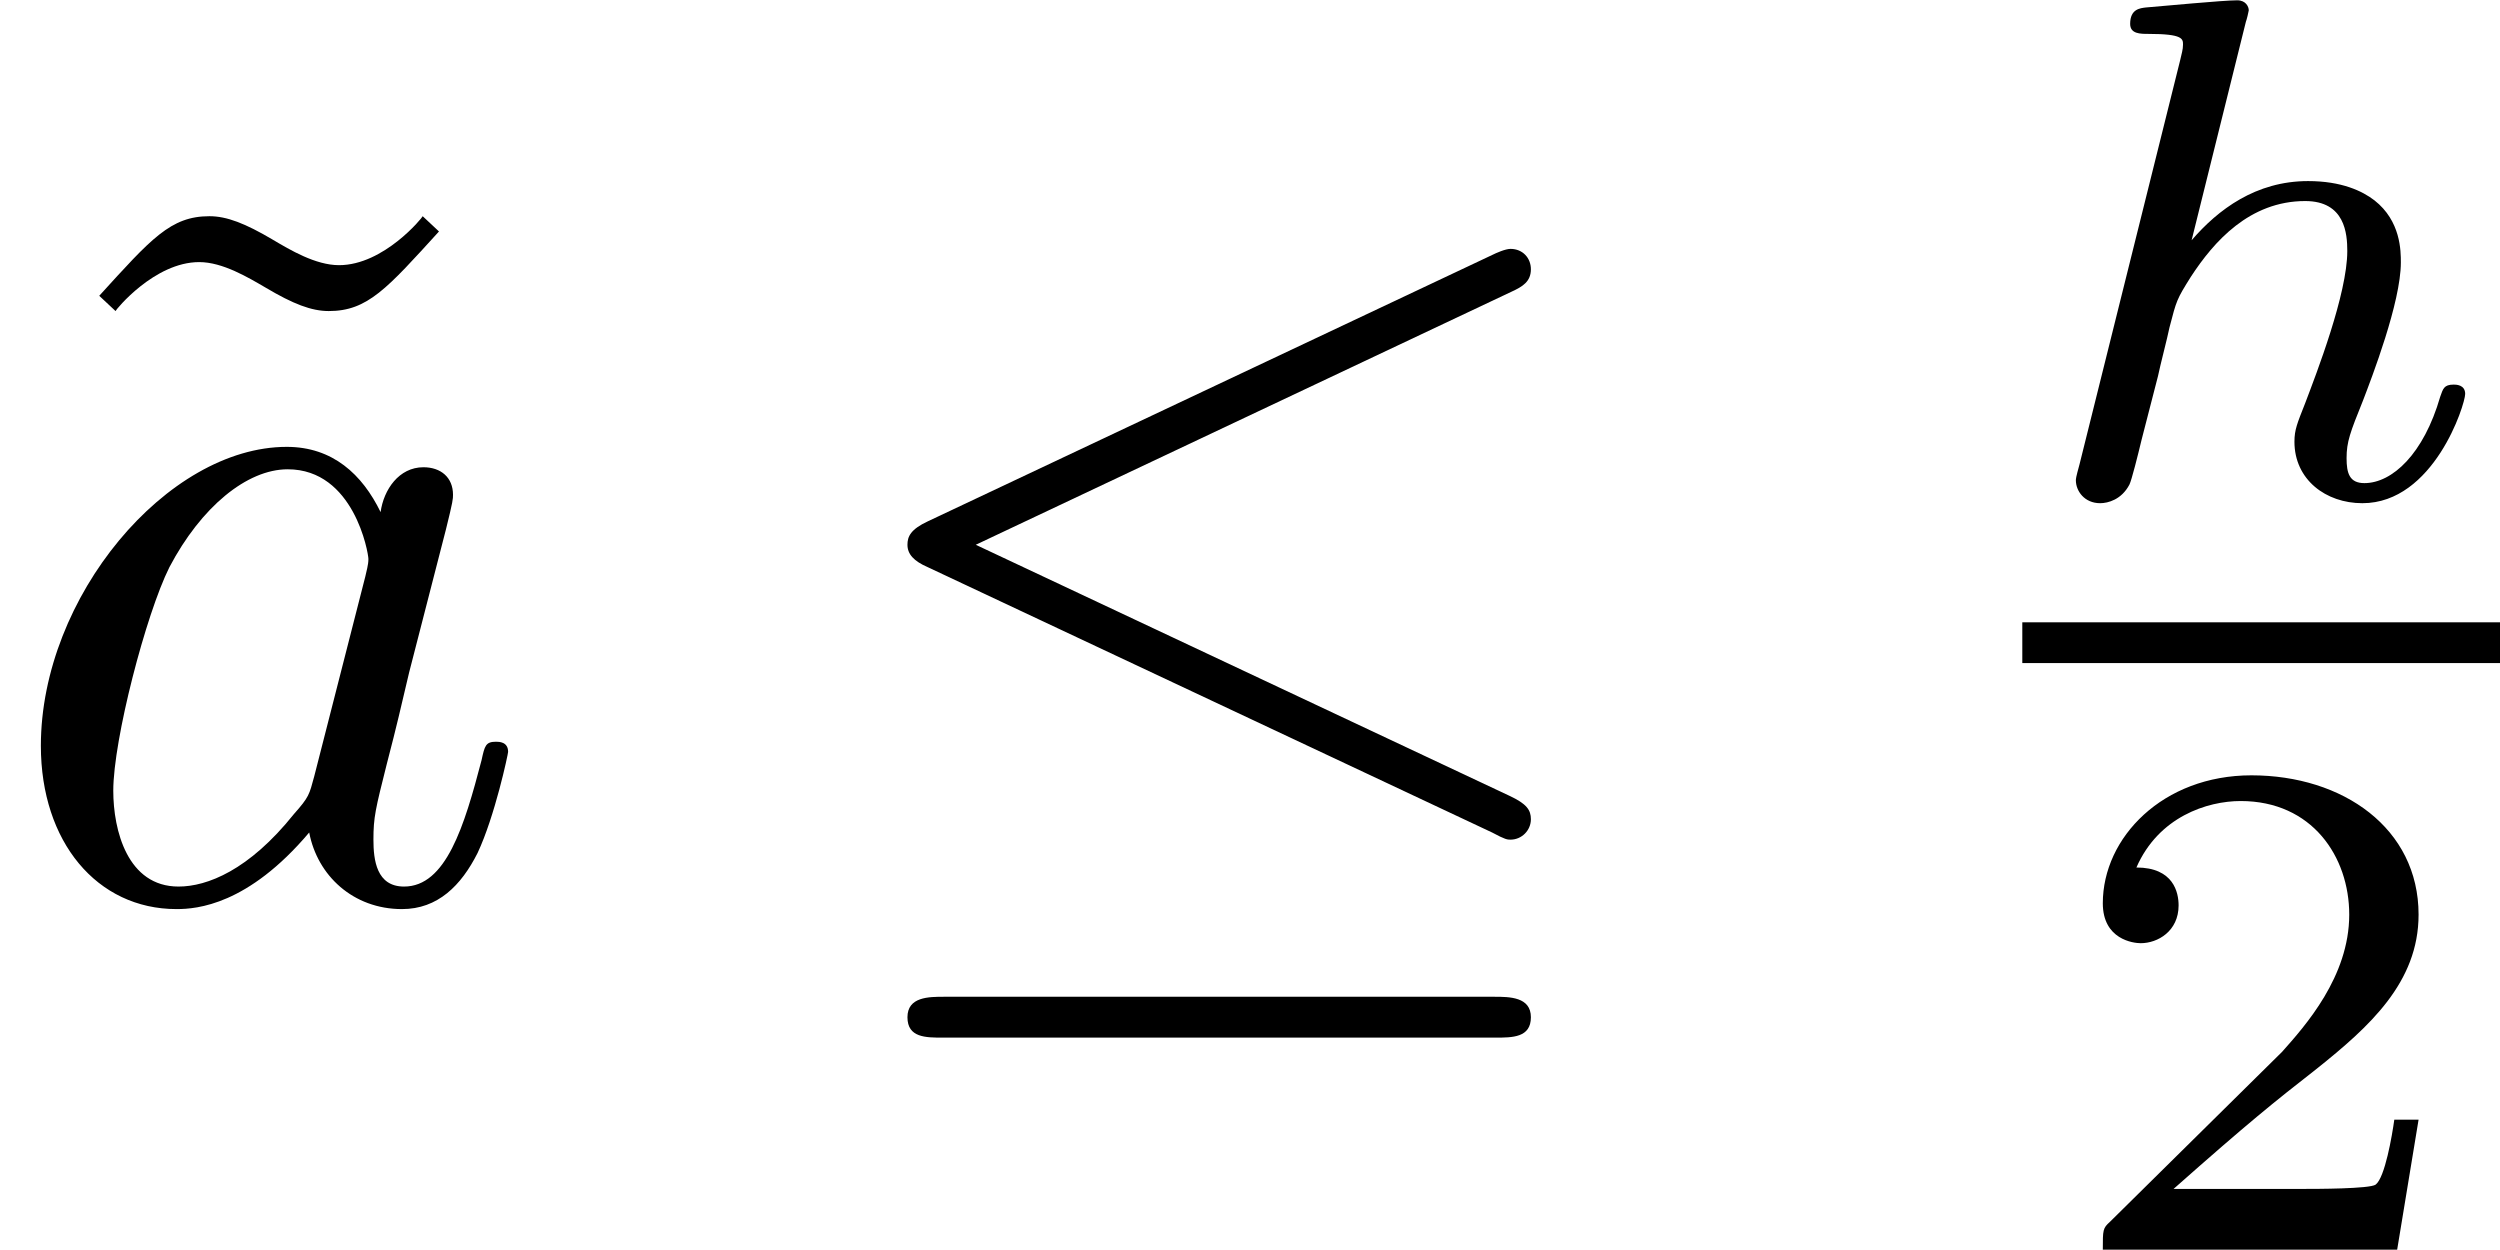
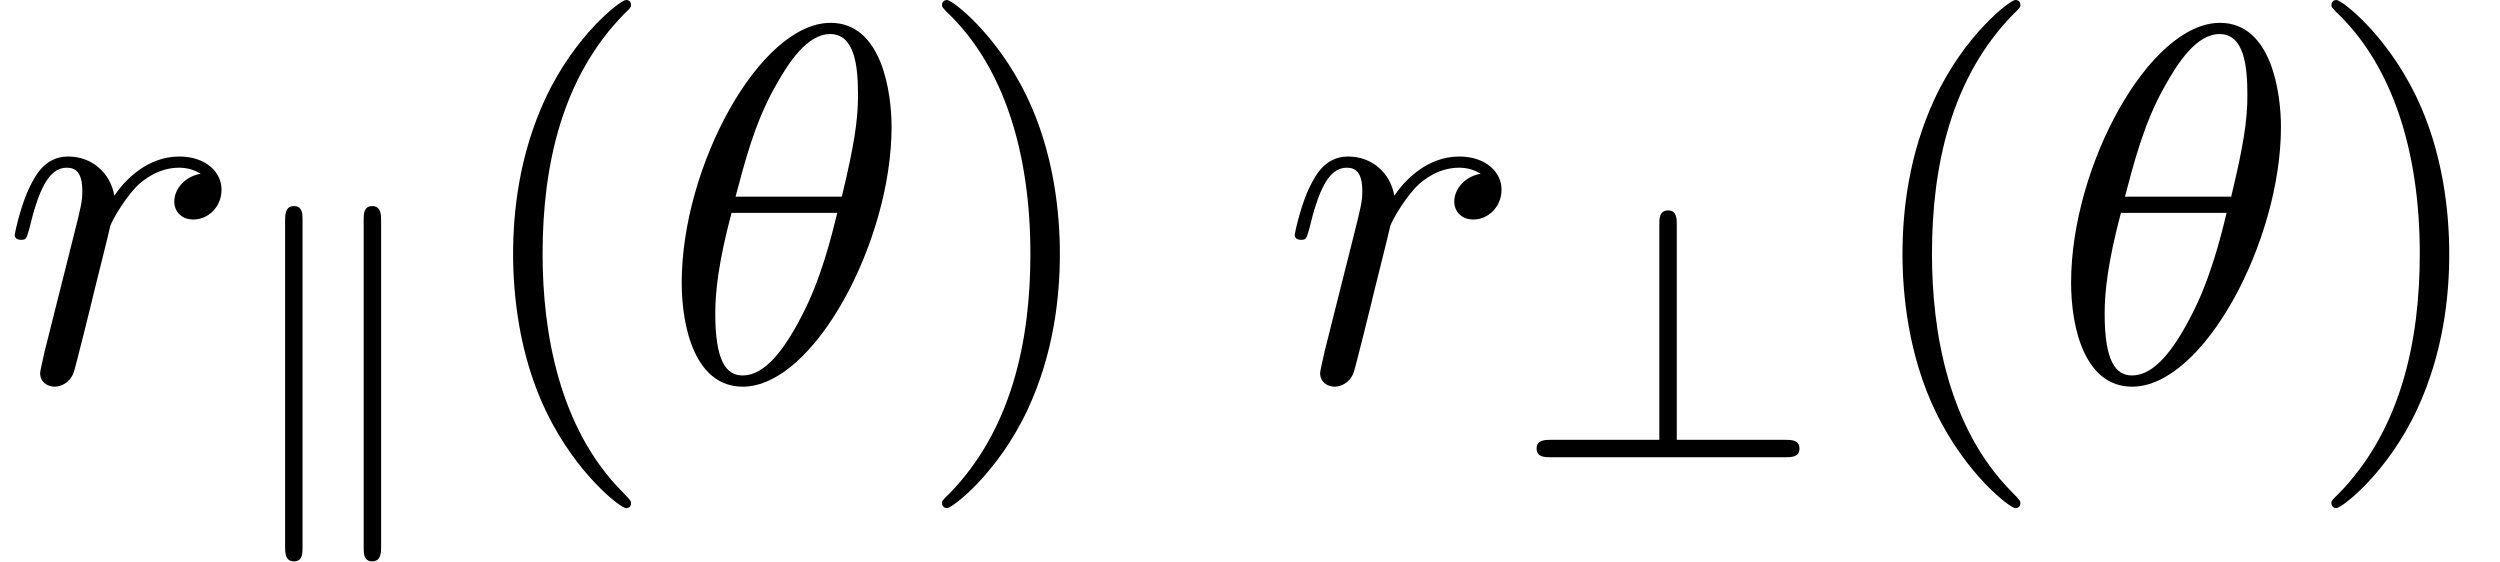
- <svg xmlns="http://www.w3.org/2000/svg" xmlns:xlink="http://www.w3.org/1999/xlink" version="1.1" width="24.409pt" height="12.201pt" viewBox="-72 -72 24.409 12.201">
+ <svg xmlns="http://www.w3.org/2000/svg" xmlns:xlink="http://www.w3.org/1999/xlink" version="1.1" width="49.02pt" height="11.014pt" viewBox="-72 -72 49.02 11.014">
  <defs>
-     <path id="g0-20" d="M6.725-5.918C6.834-5.968 6.914-6.017 6.914-6.137C6.914-6.247 6.834-6.336 6.715-6.336C6.665-6.336 6.575-6.296 6.535-6.276L1.026-3.676C.857-3.597 .827-3.527 .827-3.447C.827-3.357 .887-3.288 1.026-3.228L6.535-.638C6.665-.568 6.685-.568 6.715-.568C6.824-.568 6.914-.658 6.914-.767C6.914-.857 6.874-.917 6.705-.996L1.494-3.447L6.725-5.918ZM6.565 1.365C6.735 1.365 6.914 1.365 6.914 1.166S6.705 .966 6.555 .966H1.186C1.036 .966 .827 .966 .827 1.166S1.006 1.365 1.176 1.365H6.565Z" />
-     <path id="g1-97" d="M3.716-3.766C3.537-4.134 3.248-4.403 2.8-4.403C1.634-4.403 .399-2.939 .399-1.484C.399-.548 .946 .11 1.724 .11C1.923 .11 2.421 .07 3.019-.638C3.098-.219 3.447 .11 3.925 .11C4.274 .11 4.503-.12 4.663-.438C4.832-.797 4.961-1.405 4.961-1.425C4.961-1.524 4.872-1.524 4.842-1.524C4.742-1.524 4.732-1.484 4.702-1.345C4.533-.697 4.354-.11 3.945-.11C3.676-.11 3.646-.369 3.646-.568C3.646-.787 3.666-.867 3.776-1.305C3.885-1.724 3.905-1.823 3.995-2.202L4.354-3.597C4.423-3.875 4.423-3.895 4.423-3.935C4.423-4.105 4.304-4.204 4.134-4.204C3.895-4.204 3.746-3.985 3.716-3.766ZM3.068-1.186C3.019-1.006 3.019-.986 2.869-.817C2.431-.269 2.022-.11 1.743-.11C1.245-.11 1.106-.658 1.106-1.046C1.106-1.544 1.425-2.77 1.654-3.228C1.963-3.816 2.411-4.184 2.809-4.184C3.457-4.184 3.597-3.367 3.597-3.308S3.577-3.188 3.567-3.138L3.068-1.186Z" />
-     <path id="g2-104" d="M2.183-4.631C2.19-4.645 2.211-4.735 2.211-4.742C2.211-4.777 2.183-4.84 2.099-4.84C1.96-4.84 1.381-4.784 1.206-4.77C1.151-4.763 1.053-4.756 1.053-4.61C1.053-4.512 1.151-4.512 1.234-4.512C1.569-4.512 1.569-4.463 1.569-4.407C1.569-4.359 1.555-4.317 1.541-4.254L.558-.307C.523-.181 .523-.167 .523-.153C.523-.049 .607 .07 .76 .07C.837 .07 .969 .035 1.046-.112C1.067-.153 1.13-.404 1.165-.551L1.325-1.172C1.346-1.276 1.416-1.541 1.437-1.646C1.506-1.911 1.506-1.918 1.646-2.141C1.869-2.483 2.218-2.88 2.762-2.88C3.152-2.88 3.173-2.559 3.173-2.392C3.173-1.974 2.873-1.2 2.762-.907C2.685-.711 2.657-.649 2.657-.53C2.657-.16 2.964 .07 3.32 .07C4.017 .07 4.324-.893 4.324-.997C4.324-1.088 4.233-1.088 4.212-1.088C4.115-1.088 4.108-1.046 4.08-.969C3.919-.411 3.612-.126 3.34-.126C3.194-.126 3.166-.223 3.166-.37C3.166-.53 3.201-.621 3.327-.934C3.41-1.151 3.696-1.89 3.696-2.28C3.696-2.392 3.696-2.685 3.438-2.887C3.32-2.978 3.117-3.075 2.79-3.075C2.28-3.075 1.911-2.797 1.653-2.497L2.183-4.631Z" />
-     <path id="g3-126" d="M4.144-6.506L3.985-6.655C3.985-6.645 3.606-6.177 3.168-6.177C2.939-6.177 2.69-6.326 2.521-6.426C2.252-6.585 2.072-6.655 1.903-6.655C1.524-6.655 1.335-6.436 .827-5.878L.986-5.729C.986-5.738 1.365-6.207 1.803-6.207C2.032-6.207 2.281-6.057 2.451-5.958C2.72-5.798 2.899-5.729 3.068-5.729C3.447-5.729 3.636-5.948 4.144-6.506Z" />
-     <path id="g4-50" d="M3.522-1.269H3.285C3.264-1.116 3.194-.704 3.103-.635C3.048-.593 2.511-.593 2.413-.593H1.13C1.862-1.241 2.106-1.437 2.525-1.764C3.041-2.176 3.522-2.608 3.522-3.271C3.522-4.115 2.783-4.631 1.89-4.631C1.025-4.631 .439-4.024 .439-3.382C.439-3.027 .739-2.992 .809-2.992C.976-2.992 1.179-3.11 1.179-3.361C1.179-3.487 1.13-3.731 .767-3.731C.983-4.226 1.458-4.38 1.785-4.38C2.483-4.38 2.845-3.836 2.845-3.271C2.845-2.664 2.413-2.183 2.19-1.932L.509-.272C.439-.209 .439-.195 .439 0H3.313L3.522-1.269Z" />
+     <path id="g0-63" d="M3.285-4.568C3.285-4.672 3.285-4.84 3.117-4.84C2.943-4.84 2.943-4.679 2.943-4.568V-.342H.816C.711-.342 .537-.342 .537-.174C.537 0 .697 0 .816 0H5.412C5.523 0 5.691 0 5.691-.167C5.691-.342 5.53-.342 5.412-.342H3.285V-4.568Z" />
+     <path id="g0-107" d="M1.437-4.965C1.437-5.07 1.437-5.23 1.269-5.23C1.095-5.23 1.095-5.056 1.095-4.931V1.437C1.095 1.562 1.095 1.736 1.269 1.736C1.437 1.736 1.437 1.576 1.437 1.471V-4.965ZM2.978-4.931C2.978-5.056 2.978-5.23 2.803-5.23C2.636-5.23 2.636-5.07 2.636-4.965V1.471C2.636 1.576 2.636 1.736 2.803 1.736C2.978 1.736 2.978 1.562 2.978 1.437V-4.931Z" />
+     <path id="g1-18" d="M4.533-4.981C4.533-5.639 4.354-7.024 3.337-7.024C1.953-7.024 .418-4.214 .418-1.933C.418-.996 .707 .11 1.614 .11C3.019 .11 4.533-2.75 4.533-4.981ZM1.474-3.616C1.644-4.254 1.843-5.051 2.242-5.758C2.511-6.247 2.879-6.804 3.328-6.804C3.816-6.804 3.875-6.167 3.875-5.599C3.875-5.111 3.796-4.603 3.557-3.616H1.474ZM3.467-3.298C3.357-2.839 3.148-1.993 2.77-1.275C2.421-.598 2.042-.11 1.614-.11C1.285-.11 1.076-.399 1.076-1.325C1.076-1.743 1.136-2.321 1.395-3.298H3.467Z" />
+     <path id="g1-114" d="M.877-.588C.847-.438 .787-.209 .787-.159C.787 .02 .927 .11 1.076 .11C1.196 .11 1.375 .03 1.445-.169C1.465-.209 1.803-1.564 1.843-1.743C1.923-2.072 2.102-2.77 2.162-3.039C2.202-3.168 2.481-3.636 2.72-3.856C2.8-3.925 3.088-4.184 3.517-4.184C3.776-4.184 3.925-4.065 3.935-4.065C3.636-4.015 3.417-3.776 3.417-3.517C3.417-3.357 3.527-3.168 3.796-3.168S4.344-3.397 4.344-3.756C4.344-4.105 4.025-4.403 3.517-4.403C2.869-4.403 2.431-3.915 2.242-3.636C2.162-4.085 1.803-4.403 1.335-4.403C.877-4.403 .687-4.015 .598-3.836C.418-3.497 .289-2.899 .289-2.869C.289-2.77 .389-2.77 .408-2.77C.508-2.77 .518-2.78 .578-2.999C.747-3.706 .946-4.184 1.305-4.184C1.474-4.184 1.614-4.105 1.614-3.726C1.614-3.517 1.584-3.407 1.455-2.889L.877-.588Z" />
+     <path id="g2-40" d="M3.298 2.391C3.298 2.361 3.298 2.341 3.128 2.172C1.883 .917 1.564-.966 1.564-2.491C1.564-4.224 1.943-5.958 3.168-7.203C3.298-7.323 3.298-7.342 3.298-7.372C3.298-7.442 3.258-7.472 3.198-7.472C3.098-7.472 2.202-6.795 1.614-5.529C1.106-4.433 .986-3.328 .986-2.491C.986-1.714 1.096-.508 1.644 .618C2.242 1.843 3.098 2.491 3.198 2.491C3.258 2.491 3.298 2.461 3.298 2.391Z" />
+     <path id="g2-41" d="M2.879-2.491C2.879-3.268 2.77-4.473 2.222-5.599C1.624-6.824 .767-7.472 .667-7.472C.608-7.472 .568-7.432 .568-7.372C.568-7.342 .568-7.323 .757-7.143C1.733-6.157 2.301-4.573 2.301-2.491C2.301-.787 1.933 .966 .697 2.222C.568 2.341 .568 2.361 .568 2.391C.568 2.451 .608 2.491 .667 2.491C.767 2.491 1.664 1.813 2.252 .548C2.76-.548 2.879-1.654 2.879-2.491Z" />
  </defs>
  <g id="page1">
-     <use x="-71.858" y="-63.234" xlink:href="#g3-126" />
-     <use x="-72" y="-63.234" xlink:href="#g1-97" />
-     <use x="-63.967" y="-63.234" xlink:href="#g0-20" />
-     <use x="-52.255" y="-67.157" xlink:href="#g2-104" />
-     <rect x="-52.255" y="-65.924" height=".398" width="4.664" />
-     <use x="-51.908" y="-59.799" xlink:href="#g4-50" />
+     <use x="-72" y="-64.528" xlink:href="#g1-114" />
+     <use x="-67.505" y="-62.729" xlink:href="#g0-107" />
+     <use x="-62.925" y="-64.528" xlink:href="#g2-40" />
+     <use x="-59.051" y="-64.528" xlink:href="#g1-18" />
+     <use x="-54.097" y="-64.528" xlink:href="#g2-41" />
+     <use x="-46.902" y="-64.528" xlink:href="#g1-114" />
+     <use x="-42.407" y="-63.034" xlink:href="#g0-63" />
+     <use x="-35.682" y="-64.528" xlink:href="#g2-40" />
+     <use x="-31.808" y="-64.528" xlink:href="#g1-18" />
+     <use x="-26.854" y="-64.528" xlink:href="#g2-41" />
  </g>
</svg>
